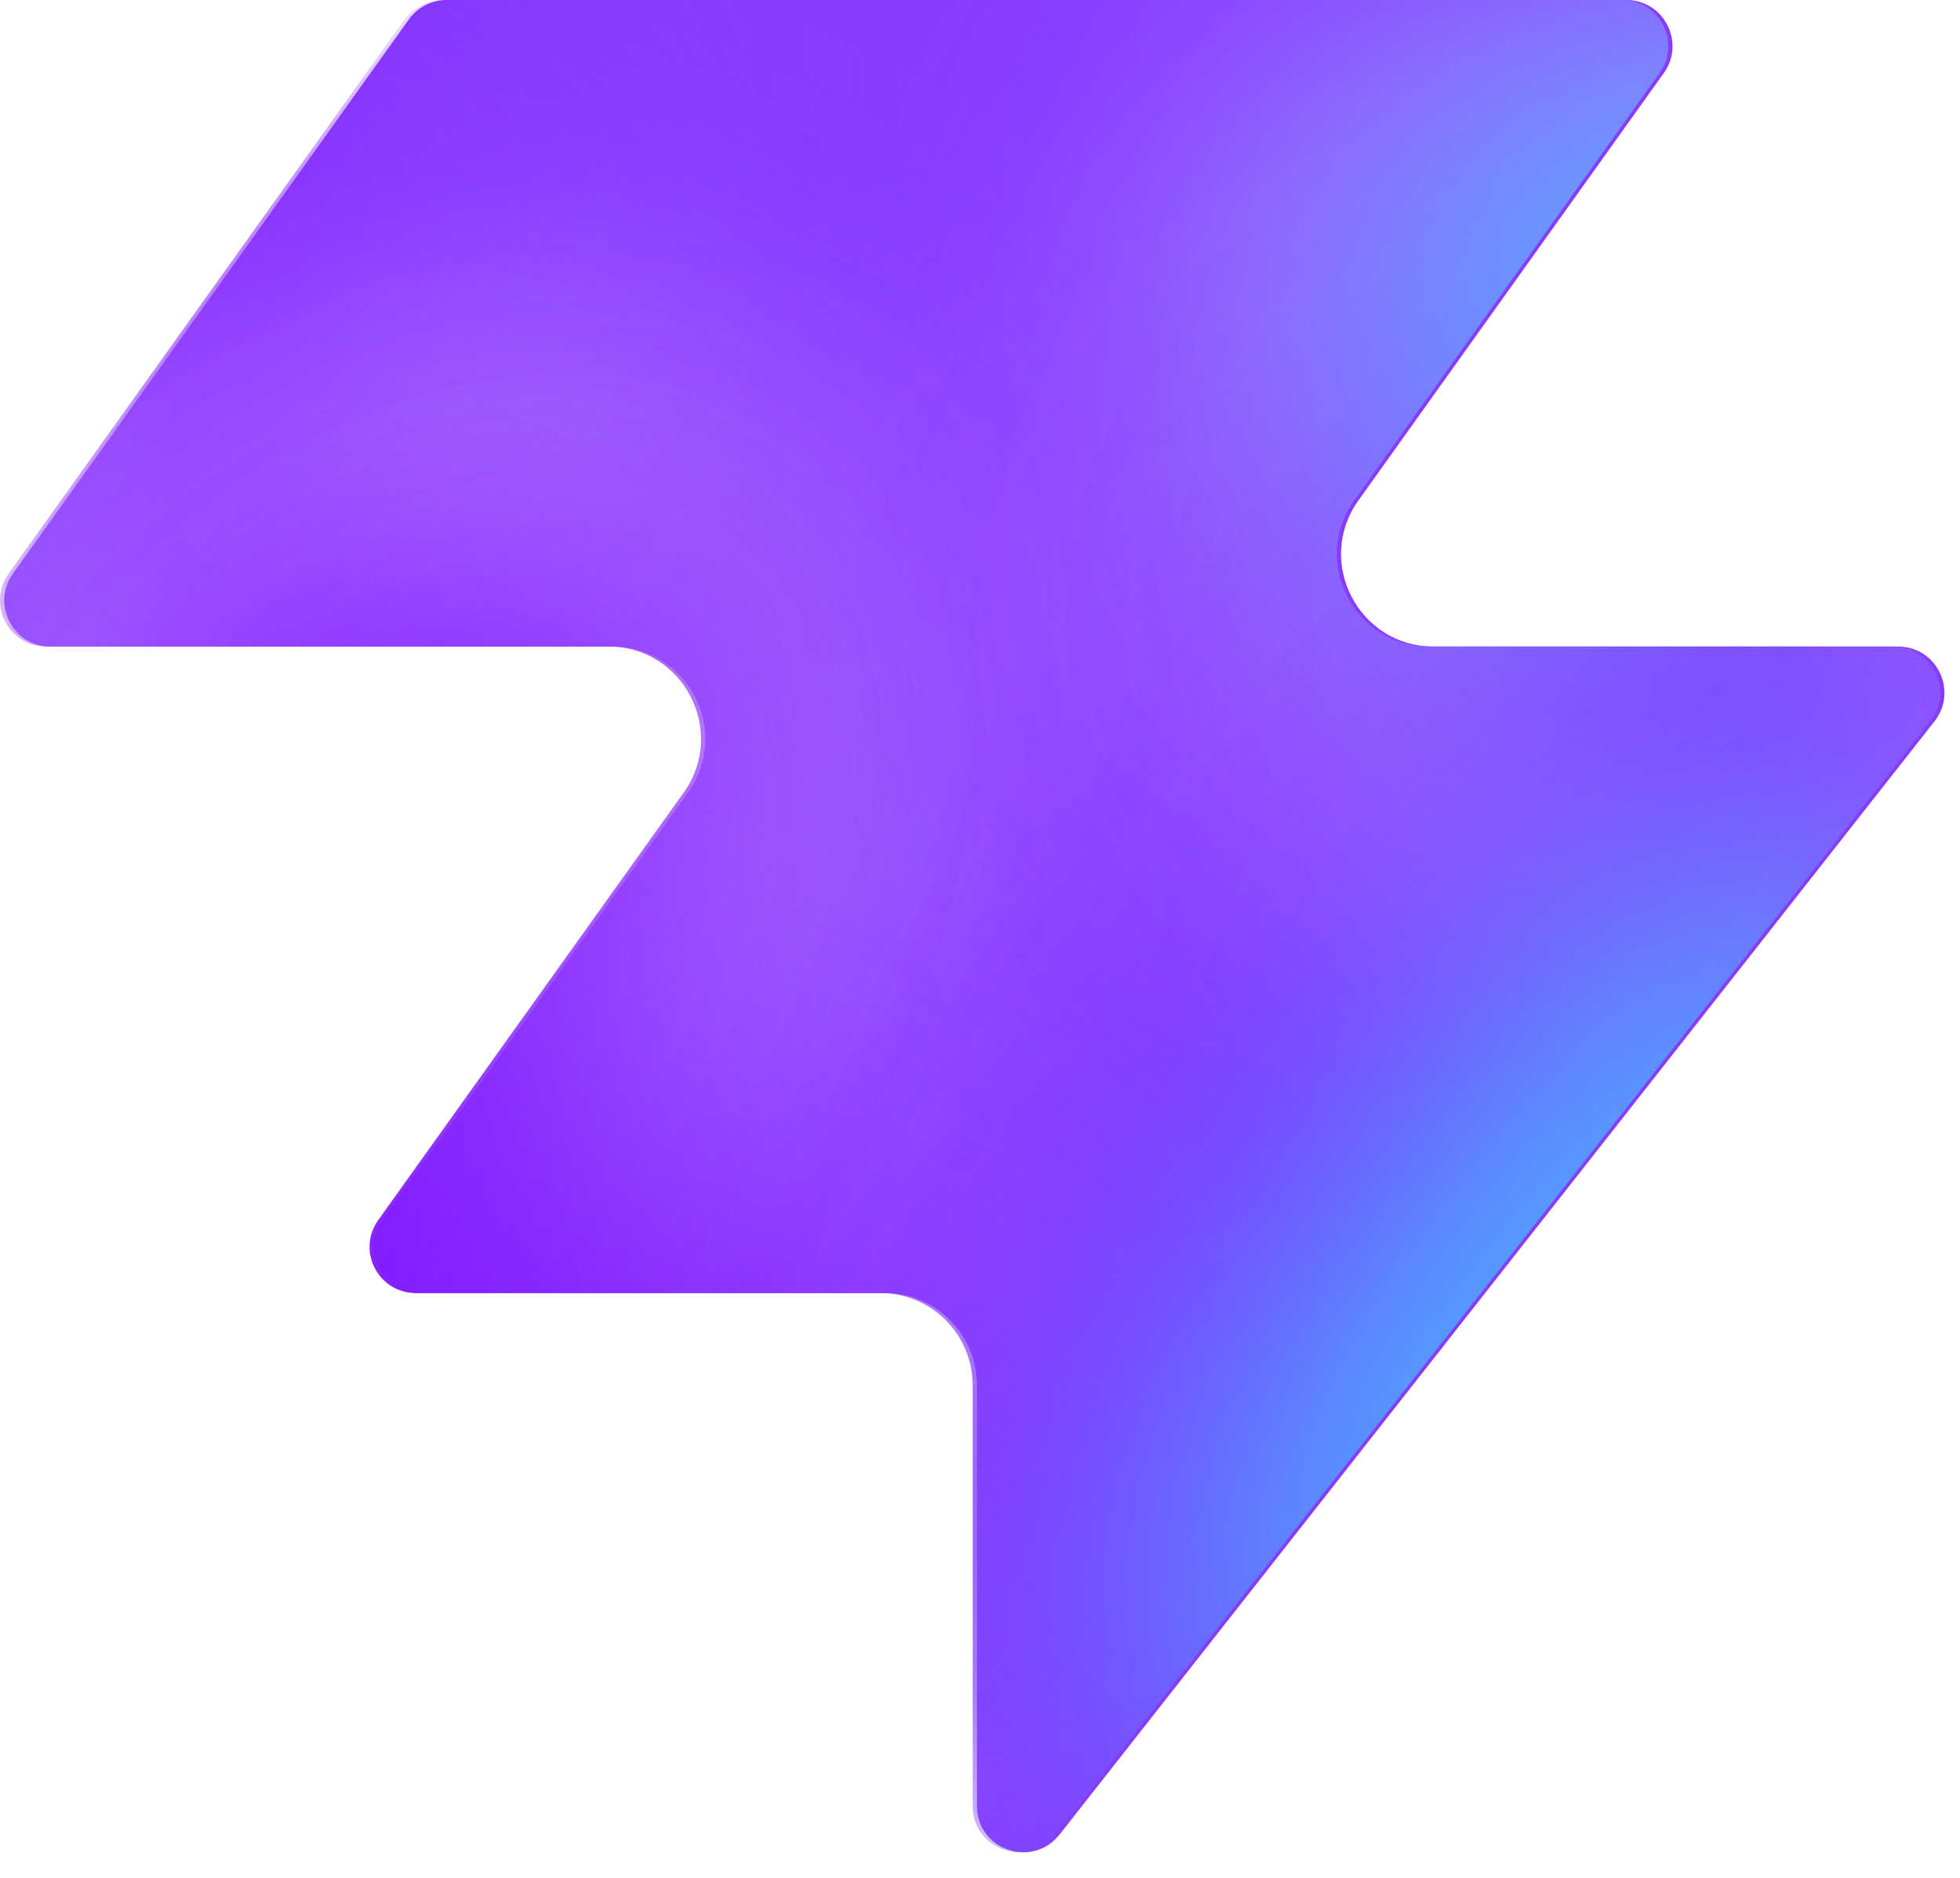
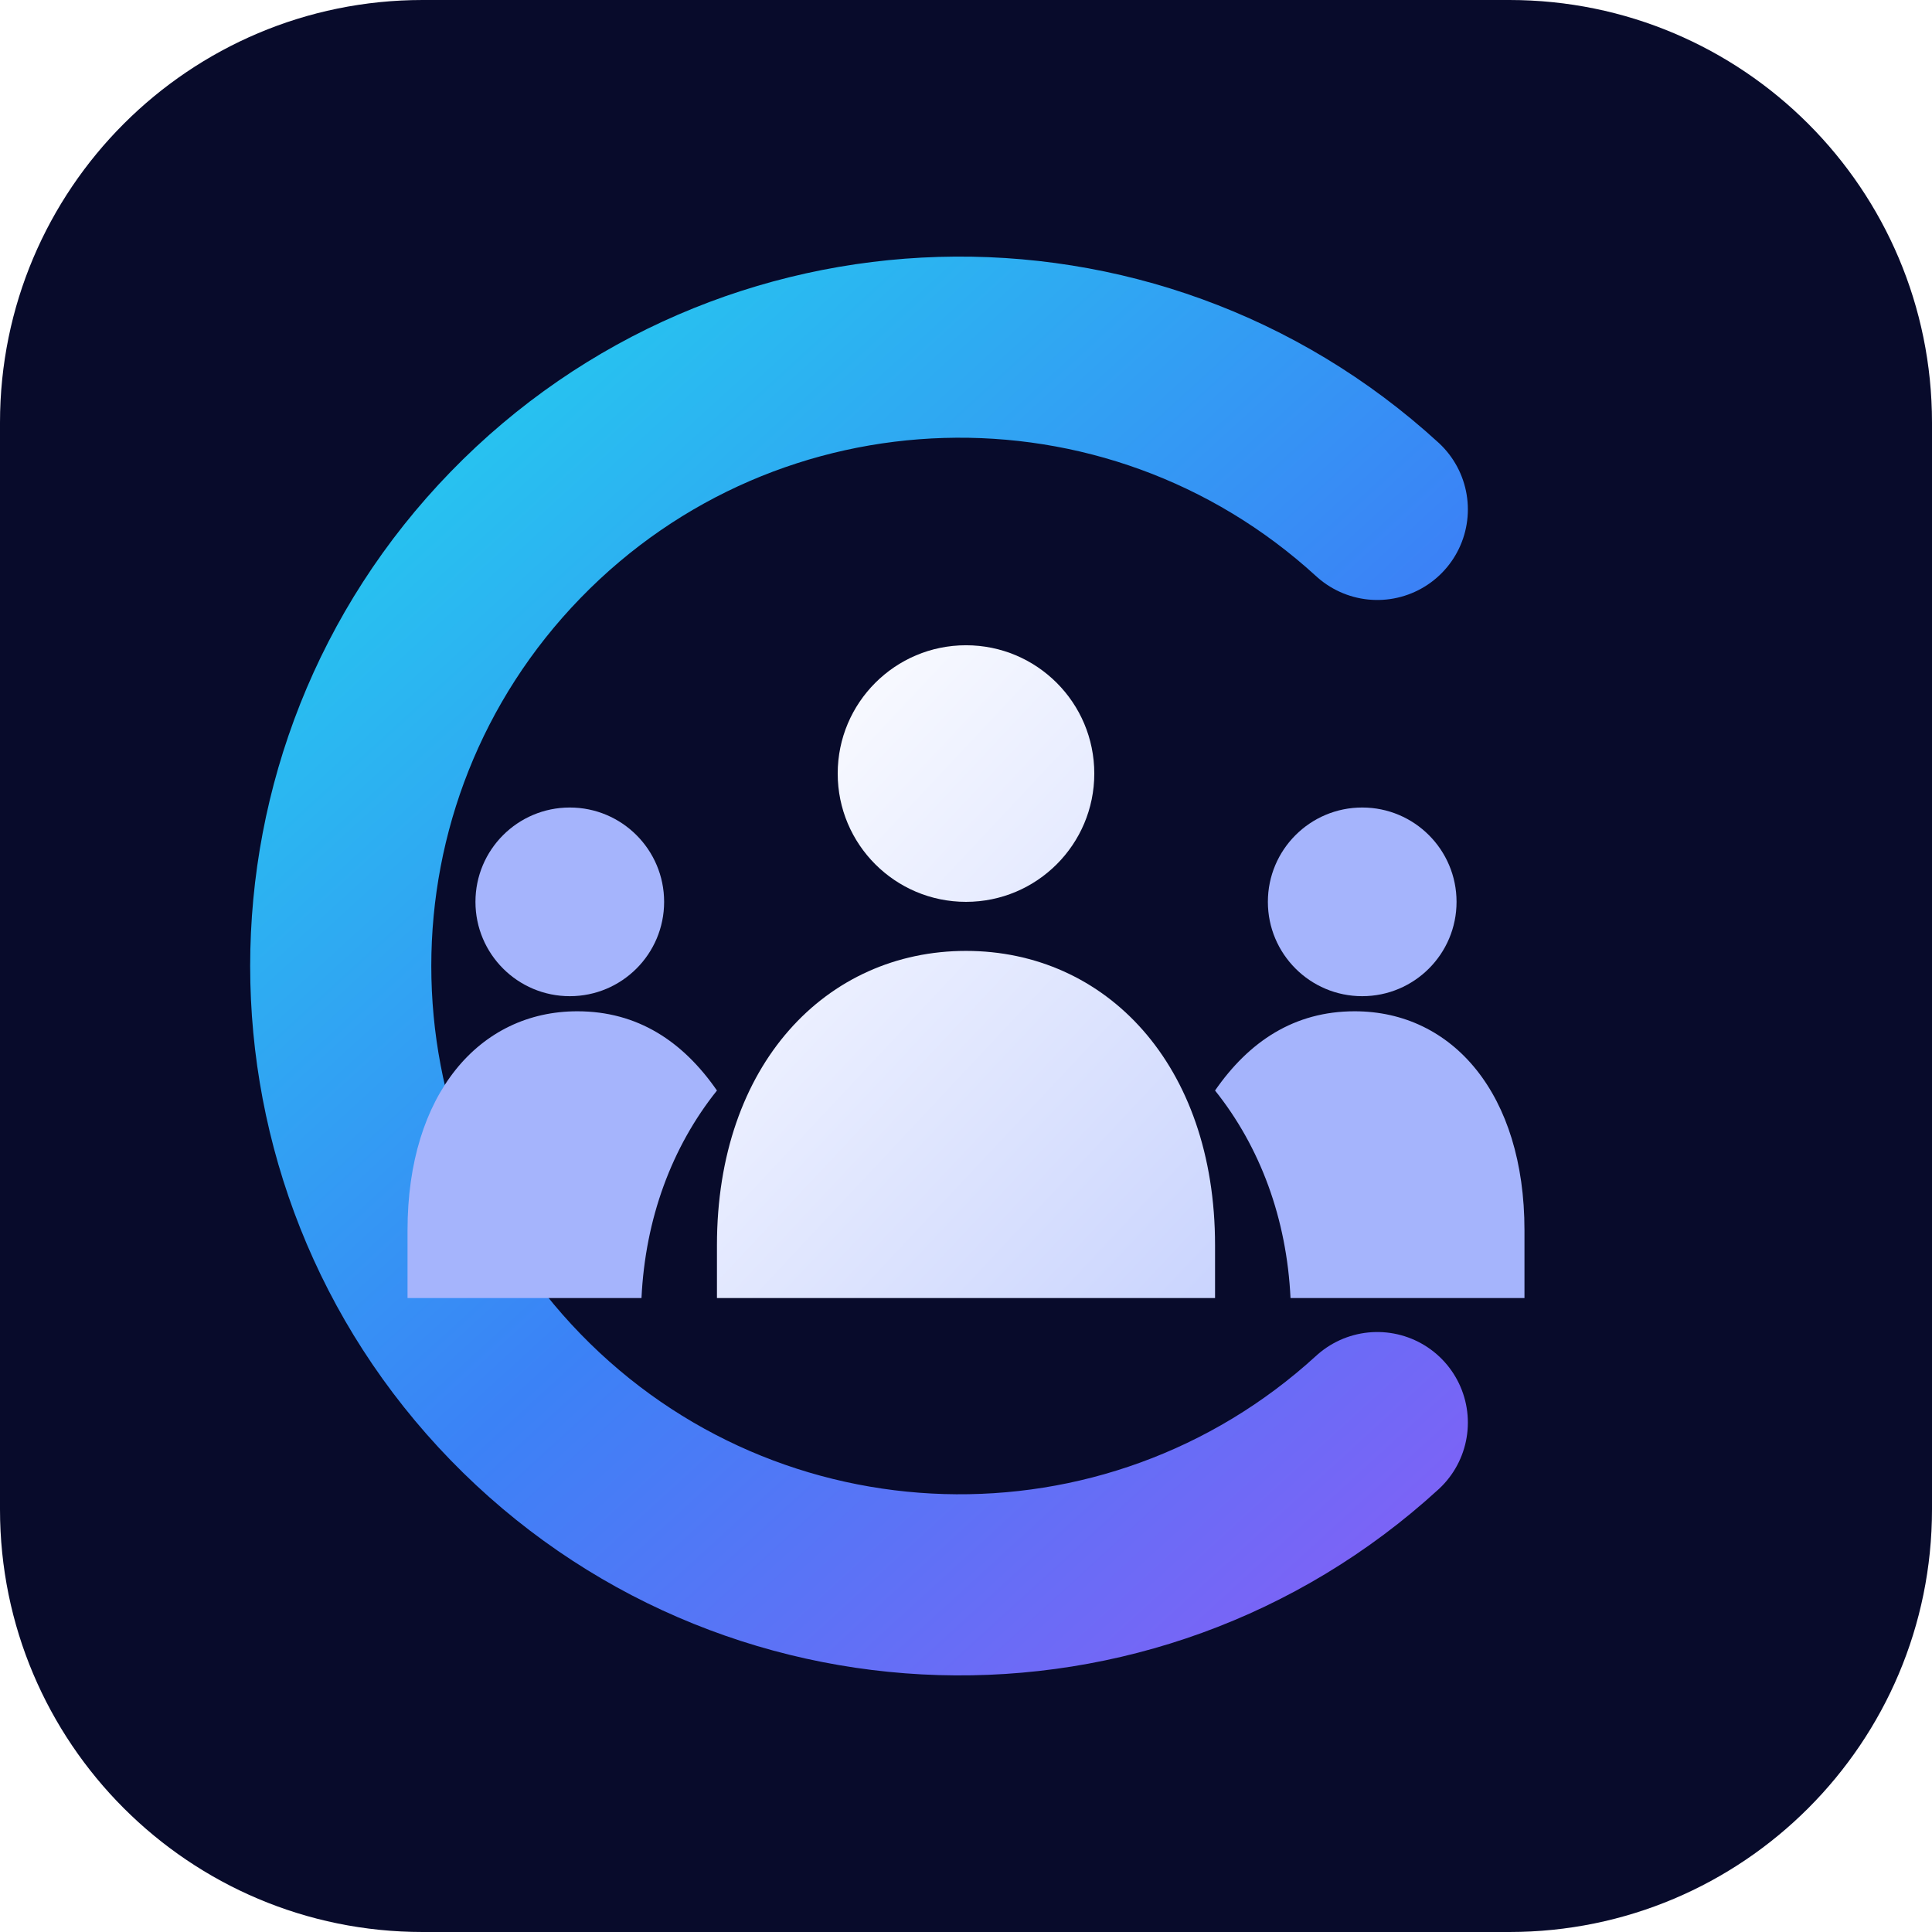
- <svg xmlns="http://www.w3.org/2000/svg" width="48" height="46" fill="none" viewBox="0 0 48 46">
-   <path fill="#863bff" d="M25.946 44.938c-.664.845-2.021.375-2.021-.698V33.937a2.26 2.26 0 0 0-2.262-2.262H10.287c-.92 0-1.456-1.04-.92-1.788l7.48-10.471c1.07-1.497 0-3.578-1.842-3.578H1.237c-.92 0-1.456-1.04-.92-1.788L10.013.474c.214-.297.556-.474.92-.474h28.894c.92 0 1.456 1.04.92 1.788l-7.48 10.471c-1.07 1.498 0 3.579 1.842 3.579h11.377c.943 0 1.473 1.088.89 1.83L25.947 44.94z" style="fill:#863bff;fill:color(display-p3 .525 .23 1);fill-opacity:1" />
-   <mask id="a" width="48" height="46" x="0" y="0" maskUnits="userSpaceOnUse" style="mask-type:alpha">
-     <path fill="#000" d="M25.842 44.938c-.664.844-2.021.375-2.021-.698V33.937a2.26 2.26 0 0 0-2.262-2.262H10.183c-.92 0-1.456-1.04-.92-1.788l7.48-10.471c1.07-1.498 0-3.579-1.842-3.579H1.133c-.92 0-1.456-1.04-.92-1.787L9.91.473c.214-.297.556-.474.92-.474h28.894c.92 0 1.456 1.04.92 1.788l-7.48 10.471c-1.07 1.498 0 3.578 1.842 3.578h11.377c.943 0 1.473 1.088.89 1.832L25.843 44.94z" style="fill:#000;fill-opacity:1" />
-   </mask>
-   <g mask="url(#a)">
-     <g filter="url(#b)">
-       <ellipse cx="5.508" cy="14.704" fill="#ede6ff" rx="5.508" ry="14.704" style="fill:#ede6ff;fill:color(display-p3 .927 .903 1);fill-opacity:1" transform="matrix(.00324 1 1 -.00324 -4.47 31.516)" />
-     </g>
-     <g filter="url(#c)">
-       <ellipse cx="10.399" cy="29.851" fill="#ede6ff" rx="10.399" ry="29.851" style="fill:#ede6ff;fill:color(display-p3 .927 .903 1);fill-opacity:1" transform="matrix(.00324 1 1 -.00324 -39.328 7.883)" />
-     </g>
-     <g filter="url(#d)">
-       <ellipse cx="5.508" cy="30.487" fill="#7e14ff" rx="5.508" ry="30.487" style="fill:#7e14ff;fill:color(display-p3 .492 .077 1);fill-opacity:1" transform="rotate(89.814 -25.913 -14.639)scale(1 -1)" />
-     </g>
-     <g filter="url(#e)">
-       <ellipse cx="5.508" cy="30.599" fill="#7e14ff" rx="5.508" ry="30.599" style="fill:#7e14ff;fill:color(display-p3 .492 .077 1);fill-opacity:1" transform="rotate(89.814 -32.644 -3.334)scale(1 -1)" />
-     </g>
-     <g filter="url(#f)">
-       <ellipse cx="5.508" cy="30.599" fill="#7e14ff" rx="5.508" ry="30.599" style="fill:#7e14ff;fill:color(display-p3 .492 .077 1);fill-opacity:1" transform="matrix(.00324 1 1 -.00324 -34.34 30.47)" />
-     </g>
-     <g filter="url(#g)">
-       <ellipse cx="14.072" cy="22.078" fill="#ede6ff" rx="14.072" ry="22.078" style="fill:#ede6ff;fill:color(display-p3 .927 .903 1);fill-opacity:1" transform="rotate(93.35 24.506 48.493)scale(-1 1)" />
-     </g>
-     <g filter="url(#h)">
-       <ellipse cx="3.47" cy="21.501" fill="#7e14ff" rx="3.47" ry="21.501" style="fill:#7e14ff;fill:color(display-p3 .492 .077 1);fill-opacity:1" transform="rotate(89.009 28.708 47.59)scale(-1 1)" />
-     </g>
-     <g filter="url(#i)">
-       <ellipse cx="3.47" cy="21.501" fill="#7e14ff" rx="3.47" ry="21.501" style="fill:#7e14ff;fill:color(display-p3 .492 .077 1);fill-opacity:1" transform="rotate(89.009 28.708 47.59)scale(-1 1)" />
-     </g>
-     <g filter="url(#j)">
-       <ellipse cx=".387" cy="8.972" fill="#7e14ff" rx="4.407" ry="29.108" style="fill:#7e14ff;fill:color(display-p3 .492 .077 1);fill-opacity:1" transform="rotate(39.51 .387 8.972)" />
-     </g>
-     <g filter="url(#k)">
-       <ellipse cx="47.523" cy="-6.092" fill="#7e14ff" rx="4.407" ry="29.108" style="fill:#7e14ff;fill:color(display-p3 .492 .077 1);fill-opacity:1" transform="rotate(37.892 47.523 -6.092)" />
-     </g>
-     <g filter="url(#l)">
-       <ellipse cx="41.412" cy="6.333" fill="#47bfff" rx="5.971" ry="9.665" style="fill:#47bfff;fill:color(display-p3 .28 .748 1);fill-opacity:1" transform="rotate(37.892 41.412 6.333)" />
-     </g>
-     <g filter="url(#m)">
-       <ellipse cx="-1.879" cy="38.332" fill="#7e14ff" rx="4.407" ry="29.108" style="fill:#7e14ff;fill:color(display-p3 .492 .077 1);fill-opacity:1" transform="rotate(37.892 -1.88 38.332)" />
-     </g>
-     <g filter="url(#n)">
-       <ellipse cx="-1.879" cy="38.332" fill="#7e14ff" rx="4.407" ry="29.108" style="fill:#7e14ff;fill:color(display-p3 .492 .077 1);fill-opacity:1" transform="rotate(37.892 -1.88 38.332)" />
-     </g>
-     <g filter="url(#o)">
-       <ellipse cx="35.651" cy="29.907" fill="#7e14ff" rx="4.407" ry="29.108" style="fill:#7e14ff;fill:color(display-p3 .492 .077 1);fill-opacity:1" transform="rotate(37.892 35.651 29.907)" />
-     </g>
-     <g filter="url(#p)">
-       <ellipse cx="38.418" cy="32.4" fill="#47bfff" rx="5.971" ry="15.297" style="fill:#47bfff;fill:color(display-p3 .28 .748 1);fill-opacity:1" transform="rotate(37.892 38.418 32.4)" />
-     </g>
-   </g>
+ <svg xmlns="http://www.w3.org/2000/svg" viewBox="0 0 512 512" role="img" aria-labelledby="title">
  <defs>
-     <filter id="b" width="60.045" height="41.654" x="-19.77" y="16.149" color-interpolation-filters="sRGB" filterUnits="userSpaceOnUse">
-       <feFlood flood-opacity="0" result="BackgroundImageFix" />
-       <feBlend in="SourceGraphic" in2="BackgroundImageFix" result="shape" />
-       <feGaussianBlur result="effect1_foregroundBlur_2002_17158" stdDeviation="7.659" />
-     </filter>
-     <filter id="c" width="90.34" height="51.437" x="-54.613" y="-7.533" color-interpolation-filters="sRGB" filterUnits="userSpaceOnUse">
-       <feFlood flood-opacity="0" result="BackgroundImageFix" />
-       <feBlend in="SourceGraphic" in2="BackgroundImageFix" result="shape" />
-       <feGaussianBlur result="effect1_foregroundBlur_2002_17158" stdDeviation="7.659" />
-     </filter>
-     <filter id="d" width="79.355" height="29.4" x="-49.64" y="2.03" color-interpolation-filters="sRGB" filterUnits="userSpaceOnUse">
-       <feFlood flood-opacity="0" result="BackgroundImageFix" />
-       <feBlend in="SourceGraphic" in2="BackgroundImageFix" result="shape" />
-       <feGaussianBlur result="effect1_foregroundBlur_2002_17158" stdDeviation="4.596" />
-     </filter>
-     <filter id="e" width="79.579" height="29.4" x="-45.045" y="20.029" color-interpolation-filters="sRGB" filterUnits="userSpaceOnUse">
-       <feFlood flood-opacity="0" result="BackgroundImageFix" />
-       <feBlend in="SourceGraphic" in2="BackgroundImageFix" result="shape" />
-       <feGaussianBlur result="effect1_foregroundBlur_2002_17158" stdDeviation="4.596" />
-     </filter>
-     <filter id="f" width="79.579" height="29.4" x="-43.513" y="21.178" color-interpolation-filters="sRGB" filterUnits="userSpaceOnUse">
-       <feFlood flood-opacity="0" result="BackgroundImageFix" />
-       <feBlend in="SourceGraphic" in2="BackgroundImageFix" result="shape" />
-       <feGaussianBlur result="effect1_foregroundBlur_2002_17158" stdDeviation="4.596" />
-     </filter>
-     <filter id="g" width="74.749" height="58.852" x="15.756" y="-17.901" color-interpolation-filters="sRGB" filterUnits="userSpaceOnUse">
-       <feFlood flood-opacity="0" result="BackgroundImageFix" />
-       <feBlend in="SourceGraphic" in2="BackgroundImageFix" result="shape" />
-       <feGaussianBlur result="effect1_foregroundBlur_2002_17158" stdDeviation="7.659" />
-     </filter>
-     <filter id="h" width="61.377" height="25.362" x="23.548" y="2.284" color-interpolation-filters="sRGB" filterUnits="userSpaceOnUse">
-       <feFlood flood-opacity="0" result="BackgroundImageFix" />
-       <feBlend in="SourceGraphic" in2="BackgroundImageFix" result="shape" />
-       <feGaussianBlur result="effect1_foregroundBlur_2002_17158" stdDeviation="4.596" />
-     </filter>
-     <filter id="i" width="61.377" height="25.362" x="23.548" y="2.284" color-interpolation-filters="sRGB" filterUnits="userSpaceOnUse">
-       <feFlood flood-opacity="0" result="BackgroundImageFix" />
-       <feBlend in="SourceGraphic" in2="BackgroundImageFix" result="shape" />
-       <feGaussianBlur result="effect1_foregroundBlur_2002_17158" stdDeviation="4.596" />
-     </filter>
-     <filter id="j" width="56.045" height="63.649" x="-27.636" y="-22.853" color-interpolation-filters="sRGB" filterUnits="userSpaceOnUse">
-       <feFlood flood-opacity="0" result="BackgroundImageFix" />
-       <feBlend in="SourceGraphic" in2="BackgroundImageFix" result="shape" />
-       <feGaussianBlur result="effect1_foregroundBlur_2002_17158" stdDeviation="4.596" />
-     </filter>
-     <filter id="k" width="54.814" height="64.646" x="20.116" y="-38.415" color-interpolation-filters="sRGB" filterUnits="userSpaceOnUse">
-       <feFlood flood-opacity="0" result="BackgroundImageFix" />
-       <feBlend in="SourceGraphic" in2="BackgroundImageFix" result="shape" />
-       <feGaussianBlur result="effect1_foregroundBlur_2002_17158" stdDeviation="4.596" />
-     </filter>
-     <filter id="l" width="33.541" height="35.313" x="24.641" y="-11.323" color-interpolation-filters="sRGB" filterUnits="userSpaceOnUse">
-       <feFlood flood-opacity="0" result="BackgroundImageFix" />
-       <feBlend in="SourceGraphic" in2="BackgroundImageFix" result="shape" />
-       <feGaussianBlur result="effect1_foregroundBlur_2002_17158" stdDeviation="4.596" />
-     </filter>
-     <filter id="m" width="54.814" height="64.646" x="-29.286" y="6.009" color-interpolation-filters="sRGB" filterUnits="userSpaceOnUse">
-       <feFlood flood-opacity="0" result="BackgroundImageFix" />
-       <feBlend in="SourceGraphic" in2="BackgroundImageFix" result="shape" />
-       <feGaussianBlur result="effect1_foregroundBlur_2002_17158" stdDeviation="4.596" />
-     </filter>
-     <filter id="n" width="54.814" height="64.646" x="-29.286" y="6.009" color-interpolation-filters="sRGB" filterUnits="userSpaceOnUse">
-       <feFlood flood-opacity="0" result="BackgroundImageFix" />
-       <feBlend in="SourceGraphic" in2="BackgroundImageFix" result="shape" />
-       <feGaussianBlur result="effect1_foregroundBlur_2002_17158" stdDeviation="4.596" />
-     </filter>
-     <filter id="o" width="54.814" height="64.646" x="8.244" y="-2.416" color-interpolation-filters="sRGB" filterUnits="userSpaceOnUse">
-       <feFlood flood-opacity="0" result="BackgroundImageFix" />
-       <feBlend in="SourceGraphic" in2="BackgroundImageFix" result="shape" />
-       <feGaussianBlur result="effect1_foregroundBlur_2002_17158" stdDeviation="4.596" />
-     </filter>
-     <filter id="p" width="39.409" height="43.623" x="18.713" y="10.588" color-interpolation-filters="sRGB" filterUnits="userSpaceOnUse">
-       <feFlood flood-opacity="0" result="BackgroundImageFix" />
-       <feBlend in="SourceGraphic" in2="BackgroundImageFix" result="shape" />
-       <feGaussianBlur result="effect1_foregroundBlur_2002_17158" stdDeviation="4.596" />
-     </filter>
+     <linearGradient id="brand" x1="90" y1="80" x2="410" y2="430" gradientUnits="userSpaceOnUse">
+       <stop offset="0" stop-color="#22D3EE" />
+       <stop offset="0.52" stop-color="#3B82F6" />
+       <stop offset="1" stop-color="#8B5CF6" />
+     </linearGradient>
+     <linearGradient id="people" x1="180" y1="190" x2="340" y2="340" gradientUnits="userSpaceOnUse">
+       <stop offset="0" stop-color="#FFFFFF" />
+       <stop offset="1" stop-color="#C7D2FE" />
+     </linearGradient>
  </defs>
+   <rect width="512" height="512" rx="112" fill="#080B2B" />
+   <path d="M365 135            A164 164 0 1 0 365 377" fill="none" stroke="url(#brand)" stroke-width="48" stroke-linecap="round" />
+   <circle cx="256" cy="205" r="34" fill="url(#people)" />
+   <path d="M190 330            C190 282 219 252 256 252            C293 252 322 282 322 330            L322 344 L190 344 Z" fill="url(#people)" />
+   <circle cx="151" cy="239" r="25" fill="#A5B4FC" />
+   <path d="M108 326            C108 290 127 268 153 268            C169 268 181 276 190 289            C178 304 171 323 170 344            L108 344 Z" fill="#A5B4FC" />
+   <circle cx="361" cy="239" r="25" fill="#A5B4FC" />
+   <path d="M404 326            C404 290 385 268 359 268            C343 268 331 276 322 289            C334 304 341 323 342 344            L404 344 Z" fill="#A5B4FC" />
</svg>
